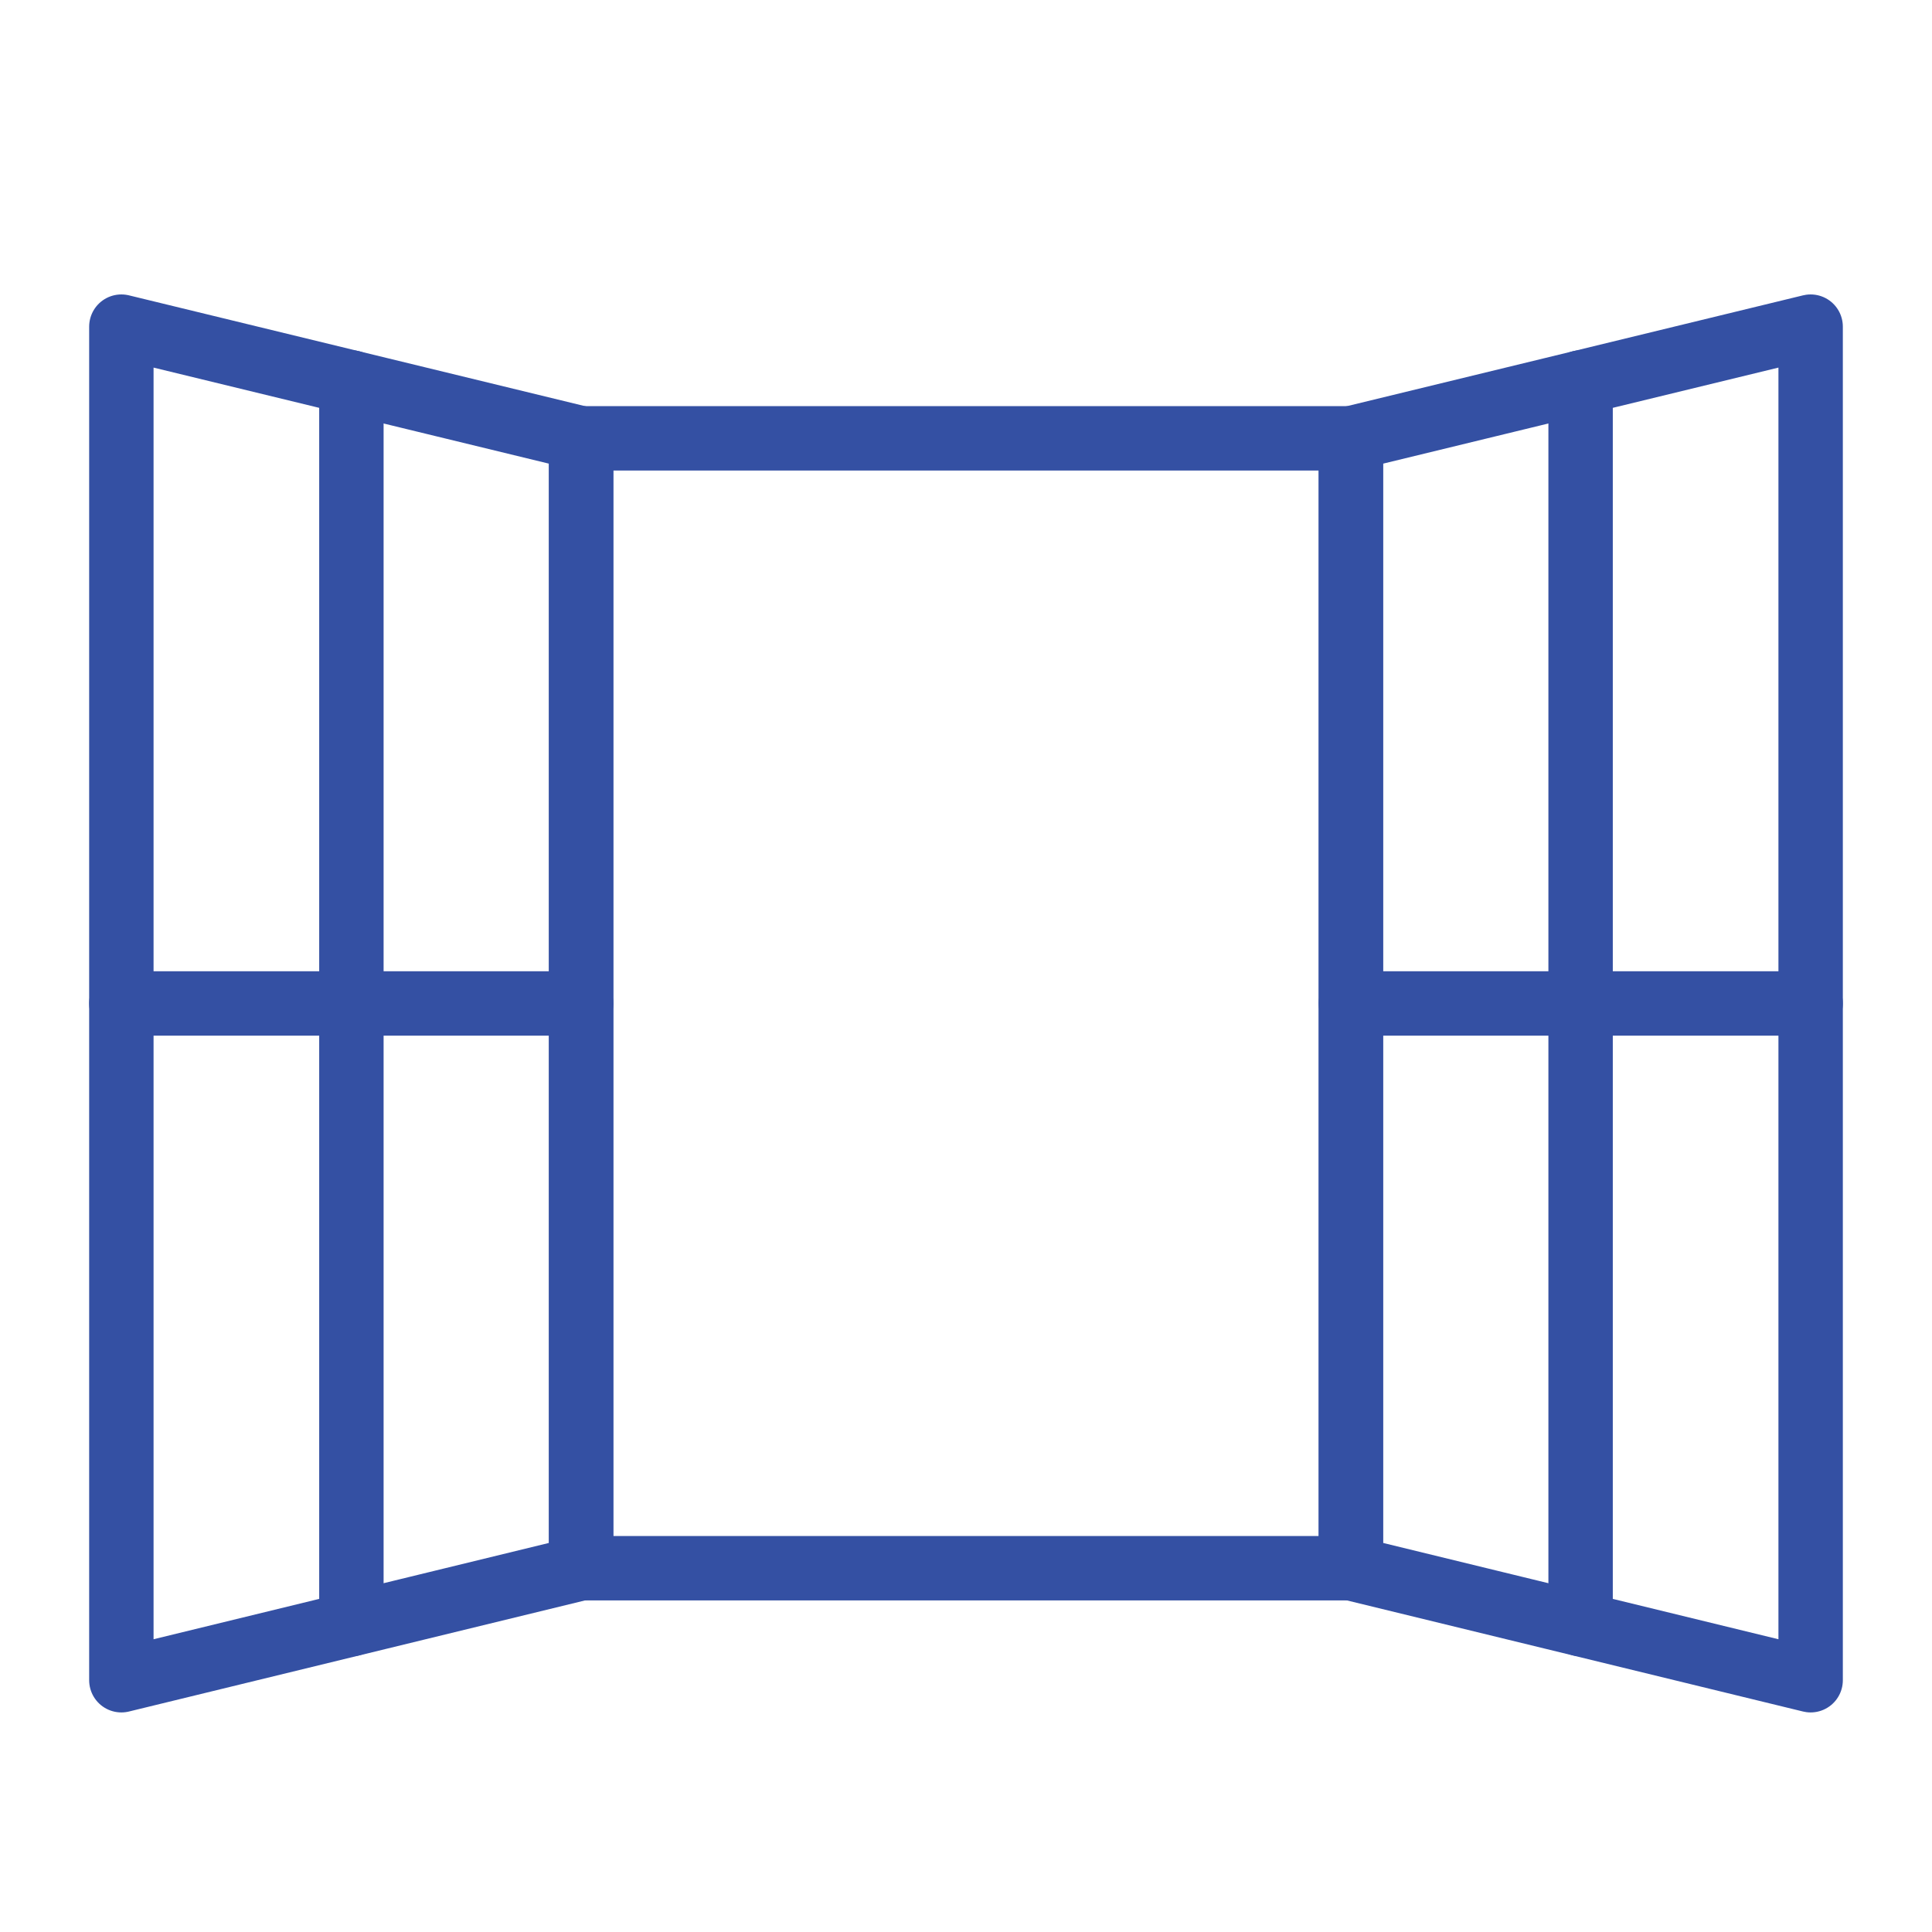
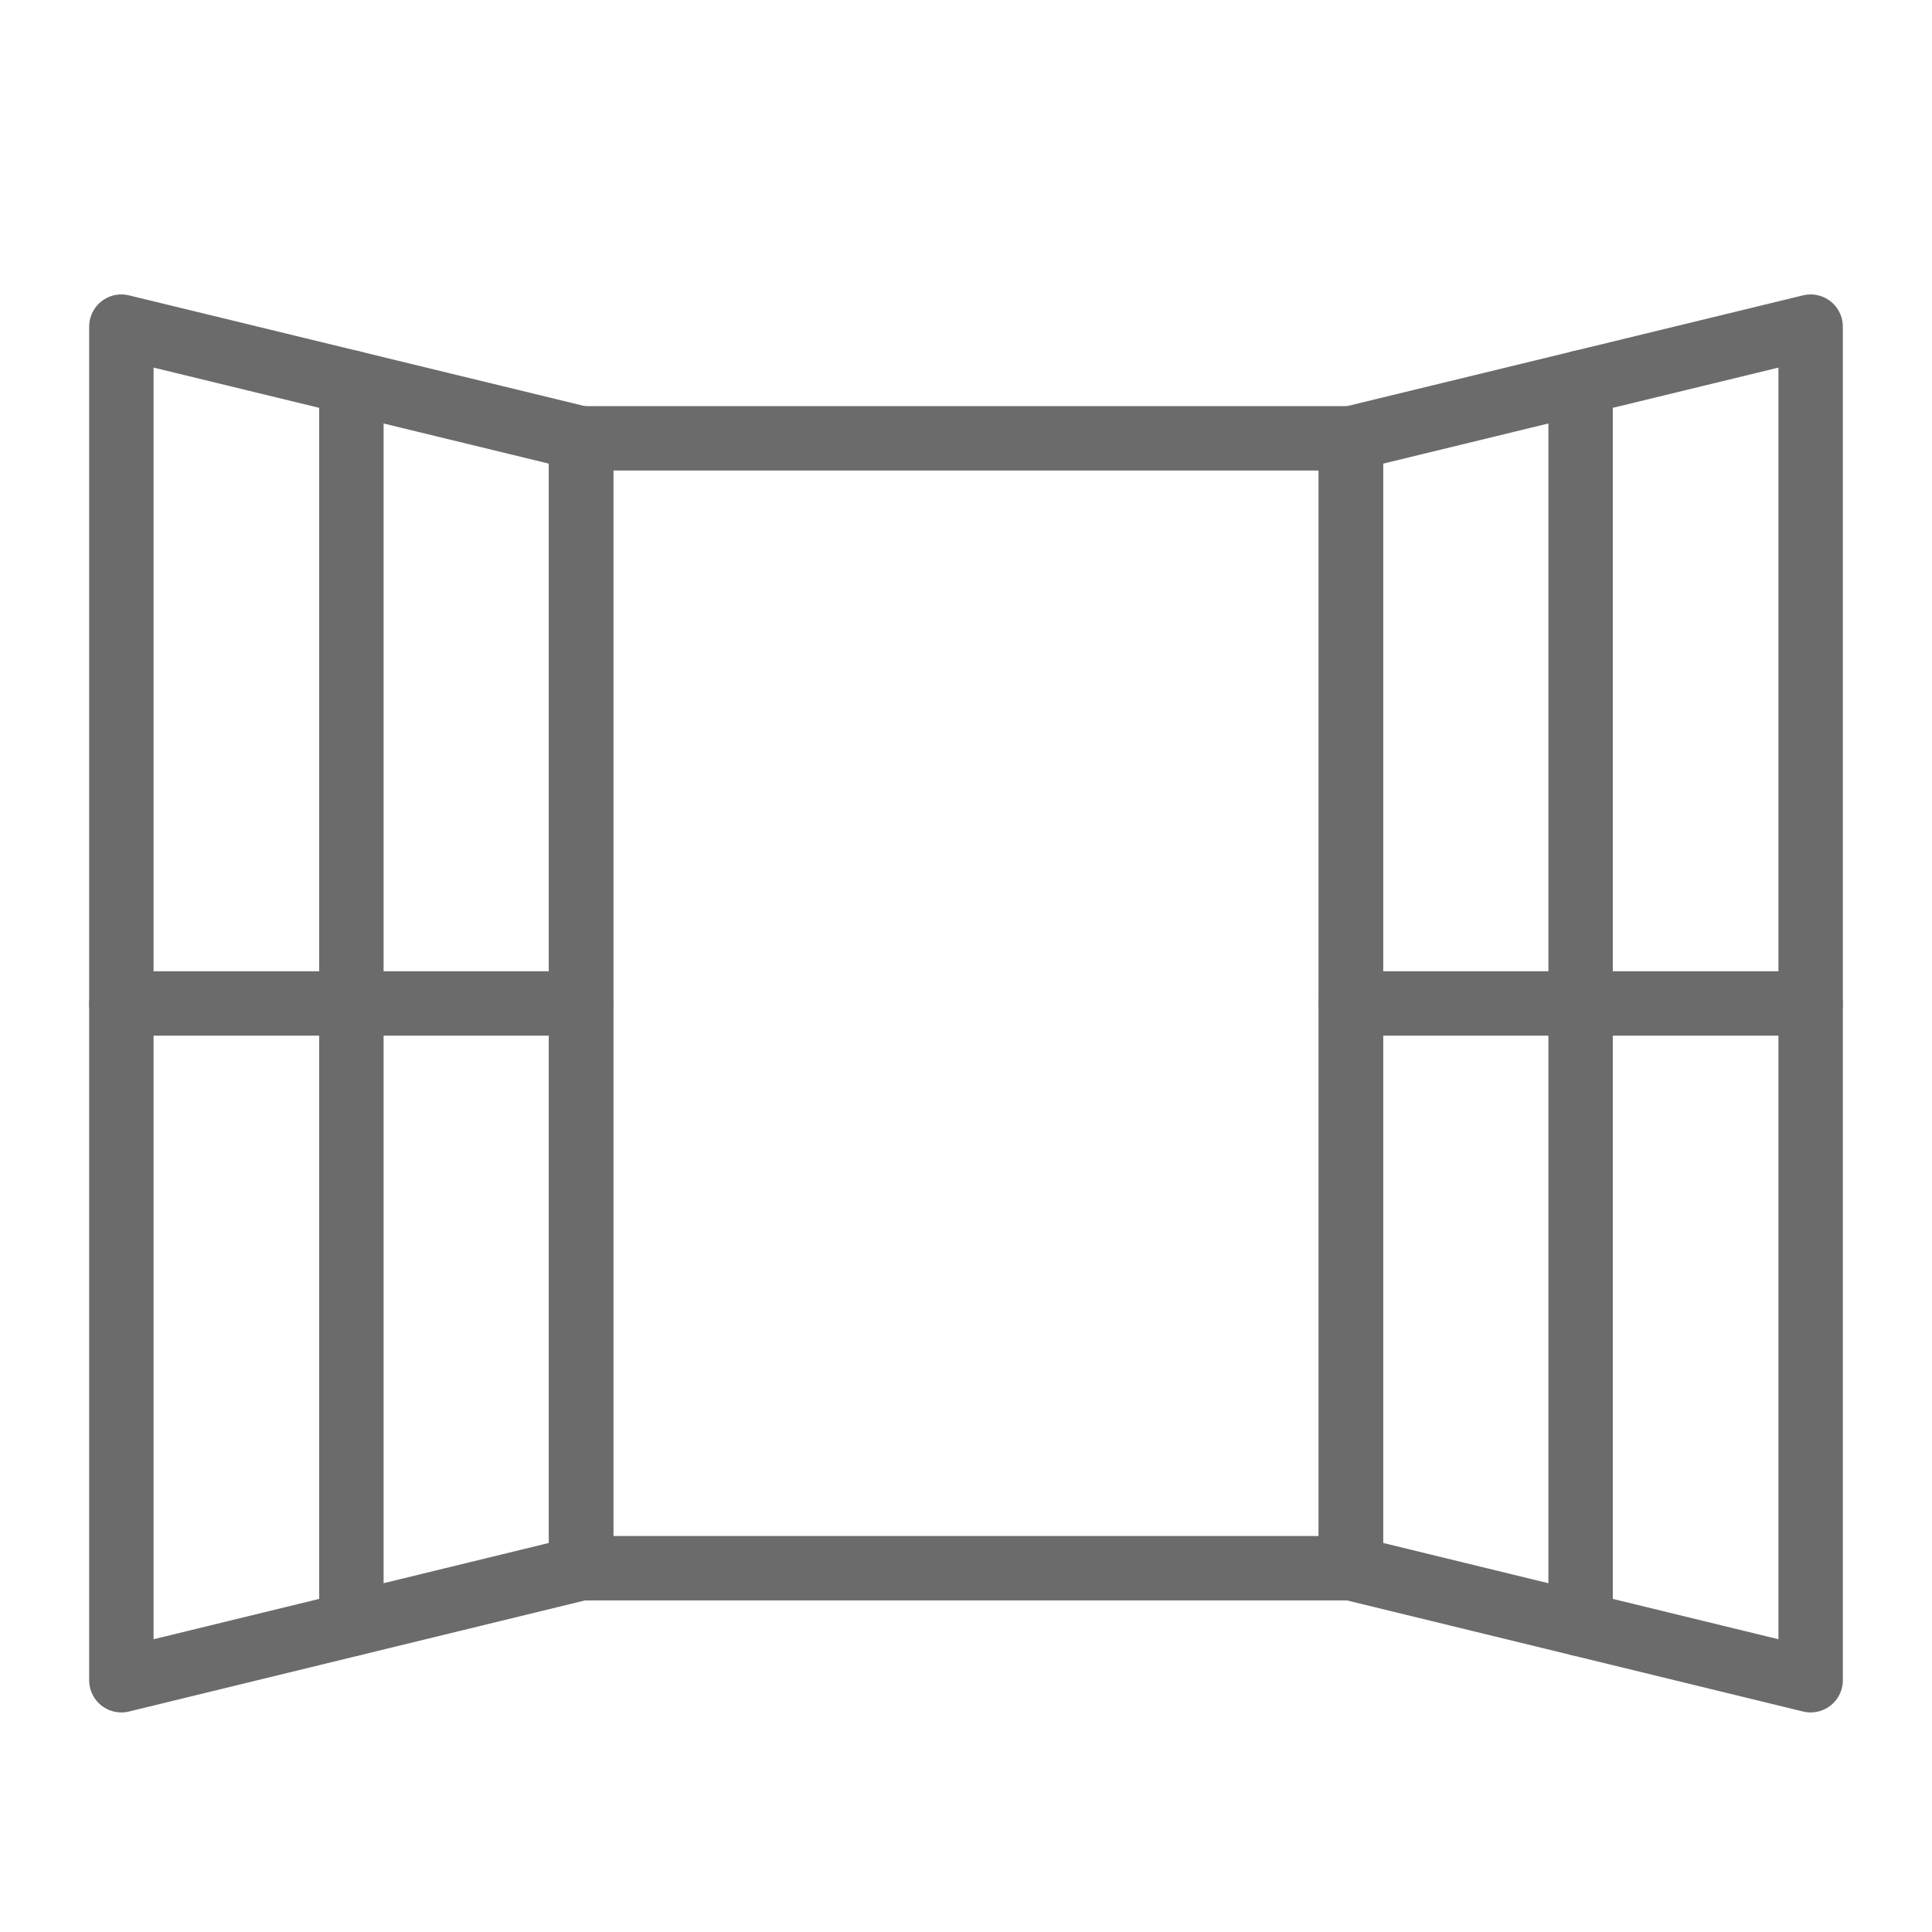
<svg xmlns="http://www.w3.org/2000/svg" width="60" height="60" viewBox="0 0 60 60" fill="none">
-   <path d="M41.953 13.613H18.047V48.703H41.953V13.613Z" stroke="#3450A3" stroke-width="2" stroke-miterlimit="10" stroke-linecap="round" stroke-linejoin="round" />
-   <path d="M3.769 52.181L18.047 48.703V13.613L3.769 10.144V52.181Z" stroke="#3450A3" stroke-width="2" stroke-miterlimit="10" stroke-linecap="round" stroke-linejoin="round" />
-   <path d="M3.769 31.163H18.047" stroke="#3450A3" stroke-width="2" stroke-miterlimit="10" stroke-linecap="round" stroke-linejoin="round" />
-   <path d="M10.913 11.878V50.438" stroke="#3450A3" stroke-width="2" stroke-miterlimit="10" stroke-linecap="round" stroke-linejoin="round" />
-   <path d="M56.231 52.181L41.953 48.703V13.613L56.231 10.144V52.181Z" stroke="#3450A3" stroke-width="2" stroke-miterlimit="10" stroke-linecap="round" stroke-linejoin="round" />
-   <path d="M56.231 31.163H41.953" stroke="#3450A3" stroke-width="2" stroke-miterlimit="10" stroke-linecap="round" stroke-linejoin="round" />
-   <path d="M49.087 11.878V50.438" stroke="#3450A3" stroke-width="2" stroke-miterlimit="10" stroke-linecap="round" stroke-linejoin="round" />
+   <path d="M41.953 13.613H18.047V48.703H41.953V13.613Z" stroke="#6B6B6B" stroke-width="2" stroke-miterlimit="10" stroke-linecap="round" stroke-linejoin="round" />
+   <path d="M3.769 52.181L18.047 48.703V13.613L3.769 10.144V52.181Z" stroke="#6B6B6B" stroke-width="2" stroke-miterlimit="10" stroke-linecap="round" stroke-linejoin="round" />
+   <path d="M3.769 31.163H18.047" stroke="#6B6B6B" stroke-width="2" stroke-miterlimit="10" stroke-linecap="round" stroke-linejoin="round" />
+   <path d="M10.913 11.878V50.438" stroke="#6B6B6B" stroke-width="2" stroke-miterlimit="10" stroke-linecap="round" stroke-linejoin="round" />
+   <path d="M56.231 52.181L41.953 48.703V13.613L56.231 10.144V52.181Z" stroke="#6B6B6B" stroke-width="2" stroke-miterlimit="10" stroke-linecap="round" stroke-linejoin="round" />
+   <path d="M56.231 31.163H41.953" stroke="#6B6B6B" stroke-width="2" stroke-miterlimit="10" stroke-linecap="round" stroke-linejoin="round" />
+   <path d="M49.087 11.878V50.438" stroke="#6B6B6B" stroke-width="2" stroke-miterlimit="10" stroke-linecap="round" stroke-linejoin="round" />
</svg>
